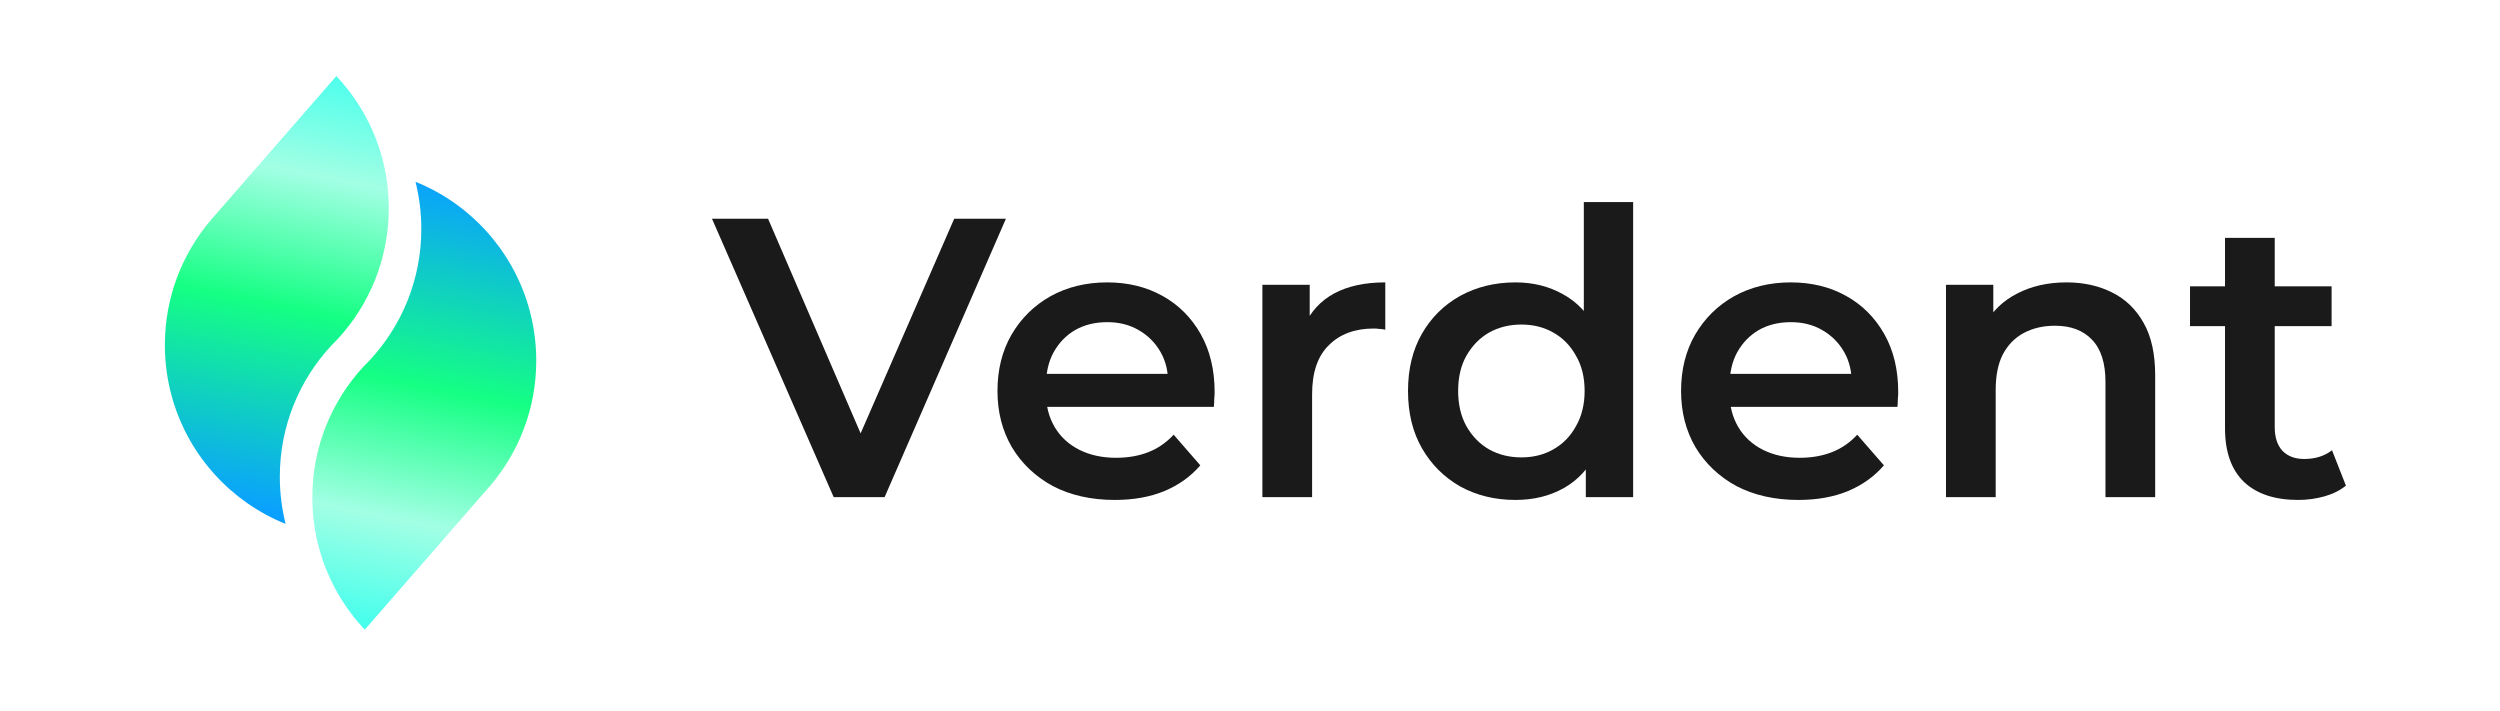
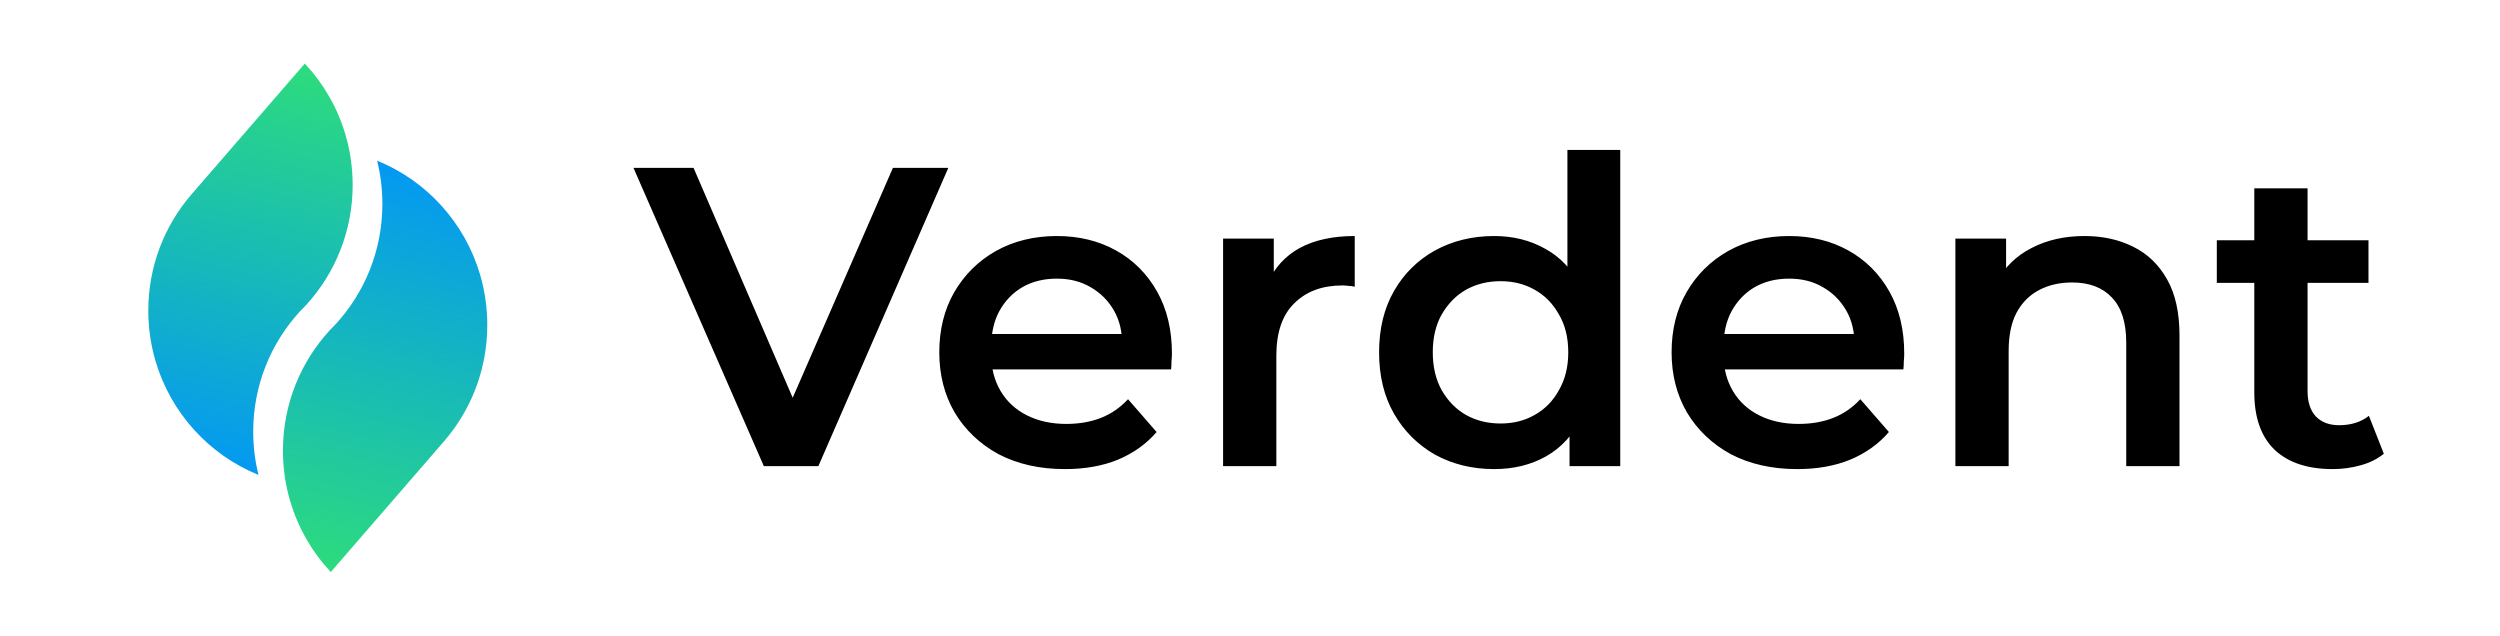
- <svg xmlns="http://www.w3.org/2000/svg" width="176" height="50" viewBox="0 0 176 50" fill="none">
-   <path d="M27.37 14.664C27.37 18.214 26.008 21.446 23.779 23.863L23.774 23.868C23.611 24.028 23.451 24.193 23.294 24.362L23.289 24.367C21.061 26.784 19.699 30.016 19.699 33.566C19.699 34.71 19.84 35.822 20.107 36.883C16.286 35.348 13.326 32.118 12.154 28.121C11.798 26.907 11.607 25.622 11.607 24.292C11.607 20.889 12.858 17.779 14.924 15.398C14.954 15.364 14.985 15.329 15.015 15.294L23.679 5.357C25.123 6.89 26.215 8.758 26.823 10.834C26.828 10.85 26.832 10.865 26.836 10.88C27.184 12.081 27.37 13.35 27.37 14.664Z" fill="url(#paint0_linear_10848_3839)" />
-   <path d="M21.989 35.019C21.989 31.468 23.351 28.237 25.58 25.819L25.585 25.815C25.749 25.654 25.909 25.489 26.065 25.321L26.07 25.316C28.298 22.899 29.66 19.667 29.66 16.116C29.66 14.972 29.519 13.861 29.253 12.8C33.074 14.335 36.033 17.565 37.205 21.561C37.561 22.776 37.752 24.061 37.752 25.391C37.752 28.794 36.501 31.904 34.436 34.284C34.406 34.319 34.375 34.354 34.345 34.388L25.68 44.326C24.236 42.793 23.145 40.924 22.537 38.849C22.531 38.833 22.528 38.818 22.523 38.803C22.175 37.602 21.989 36.333 21.989 35.019Z" fill="url(#paint1_linear_10848_3839)" />
-   <path d="M161.793 35.196C160.15 35.196 158.881 34.776 157.985 33.936C157.089 33.077 156.641 31.817 156.641 30.156V16.744H160.141V30.072C160.141 30.781 160.318 31.332 160.673 31.724C161.046 32.116 161.56 32.312 162.213 32.312C162.997 32.312 163.65 32.107 164.173 31.696L165.153 34.188C164.742 34.524 164.238 34.776 163.641 34.944C163.044 35.112 162.428 35.196 161.793 35.196ZM154.177 22.96V20.16H164.145V22.96H154.177Z" fill="#1a1a1a" />
-   <path d="M145.481 19.88C146.676 19.88 147.74 20.113 148.673 20.58C149.625 21.047 150.372 21.765 150.913 22.736C151.455 23.688 151.725 24.92 151.725 26.432V35H148.225V26.88C148.225 25.555 147.908 24.565 147.273 23.912C146.657 23.259 145.789 22.932 144.669 22.932C143.848 22.932 143.12 23.1 142.485 23.436C141.851 23.772 141.356 24.276 141.001 24.948C140.665 25.601 140.497 26.432 140.497 27.44V35H136.997V20.048H140.329V24.08L139.741 22.848C140.264 21.896 141.02 21.168 142.009 20.664C143.017 20.141 144.175 19.88 145.481 19.88Z" fill="#1a1a1a" />
-   <path d="M126.607 35.196C124.946 35.196 123.49 34.869 122.239 34.216C121.007 33.544 120.046 32.629 119.355 31.472C118.683 30.315 118.347 28.999 118.347 27.524C118.347 26.031 118.674 24.715 119.327 23.576C119.999 22.419 120.914 21.513 122.071 20.86C123.247 20.207 124.582 19.88 126.075 19.88C127.531 19.88 128.829 20.197 129.967 20.832C131.106 21.466 132.002 22.363 132.655 23.52C133.309 24.677 133.635 26.04 133.635 27.608C133.635 27.757 133.626 27.925 133.607 28.112C133.607 28.299 133.598 28.476 133.579 28.644H121.119V26.32H131.731L130.359 27.048C130.378 26.189 130.201 25.433 129.827 24.78C129.454 24.127 128.941 23.613 128.287 23.24C127.653 22.866 126.915 22.68 126.075 22.68C125.217 22.68 124.461 22.866 123.807 23.24C123.173 23.613 122.669 24.136 122.295 24.808C121.941 25.461 121.763 26.236 121.763 27.132V27.692C121.763 28.588 121.969 29.381 122.379 30.072C122.79 30.763 123.369 31.294 124.115 31.668C124.862 32.041 125.721 32.228 126.691 32.228C127.531 32.228 128.287 32.097 128.959 31.836C129.631 31.575 130.229 31.164 130.751 30.604L132.627 32.76C131.955 33.544 131.106 34.151 130.079 34.58C129.071 34.991 127.914 35.196 126.607 35.196Z" fill="#1a1a1a" />
-   <path d="M106.685 35.196C105.247 35.196 103.95 34.879 102.793 34.244C101.654 33.591 100.758 32.695 100.105 31.556C99.451 30.418 99.124 29.073 99.124 27.524C99.124 25.975 99.451 24.631 100.105 23.492C100.758 22.354 101.654 21.467 102.793 20.832C103.95 20.198 105.247 19.88 106.685 19.88C107.935 19.88 109.055 20.16 110.045 20.72C111.034 21.262 111.818 22.092 112.397 23.212C112.975 24.332 113.265 25.77 113.265 27.524C113.265 29.26 112.985 30.698 112.425 31.836C111.865 32.956 111.09 33.796 110.101 34.356C109.111 34.916 107.973 35.196 106.685 35.196ZM107.105 32.2C107.945 32.2 108.691 32.014 109.345 31.64C110.017 31.267 110.549 30.726 110.941 30.016C111.351 29.307 111.557 28.476 111.557 27.524C111.557 26.553 111.351 25.723 110.941 25.032C110.549 24.323 110.017 23.782 109.345 23.408C108.691 23.035 107.945 22.848 107.105 22.848C106.265 22.848 105.509 23.035 104.837 23.408C104.183 23.782 103.651 24.323 103.241 25.032C102.849 25.723 102.653 26.553 102.653 27.524C102.653 28.476 102.849 29.307 103.241 30.016C103.651 30.726 104.183 31.267 104.837 31.64C105.509 32.014 106.265 32.2 107.105 32.2ZM111.641 35V31.472L111.781 27.496L111.501 23.52V14.224H114.973V35H111.641Z" fill="#1a1a1a" />
-   <path d="M88.872 35V20.048H92.204V24.164L91.812 22.96C92.26 21.952 92.96 21.186 93.912 20.664C94.883 20.141 96.087 19.88 97.524 19.88V23.212C97.375 23.175 97.235 23.156 97.104 23.156C96.974 23.137 96.843 23.128 96.712 23.128C95.387 23.128 94.332 23.52 93.548 24.304C92.764 25.069 92.372 26.217 92.372 27.748V35H88.872Z" fill="#1a1a1a" />
-   <path d="M78.482 35.196C76.821 35.196 75.365 34.869 74.114 34.216C72.882 33.544 71.921 32.629 71.23 31.472C70.558 30.315 70.222 28.999 70.222 27.524C70.222 26.031 70.549 24.715 71.202 23.576C71.874 22.419 72.789 21.513 73.946 20.86C75.122 20.207 76.457 19.88 77.95 19.88C79.406 19.88 80.704 20.197 81.842 20.832C82.981 21.466 83.877 22.363 84.53 23.52C85.183 24.677 85.51 26.04 85.51 27.608C85.51 27.757 85.501 27.925 85.482 28.112C85.482 28.299 85.473 28.476 85.454 28.644H72.994V26.32H83.606L82.234 27.048C82.253 26.189 82.076 25.433 81.702 24.78C81.329 24.127 80.816 23.613 80.162 23.24C79.528 22.866 78.79 22.68 77.95 22.68C77.091 22.68 76.335 22.866 75.682 23.24C75.047 23.613 74.543 24.136 74.17 24.808C73.816 25.461 73.638 26.236 73.638 27.132V27.692C73.638 28.588 73.844 29.381 74.254 30.072C74.665 30.763 75.243 31.294 75.99 31.668C76.737 32.041 77.596 32.228 78.566 32.228C79.406 32.228 80.162 32.097 80.834 31.836C81.506 31.575 82.103 31.164 82.626 30.604L84.502 32.76C83.83 33.544 82.981 34.151 81.954 34.58C80.946 34.991 79.789 35.196 78.482 35.196Z" fill="#1a1a1a" />
-   <path d="M58.692 35L50.124 15.4H54.072L61.716 33.124H59.448L67.176 15.4H70.816L62.276 35H58.692Z" fill="#1a1a1a" />
+ <svg xmlns="http://www.w3.org/2000/svg" width="236" height="60" viewBox="0 0 236 60" fill="none">
+   <path d="M33.291 17.463C33.291 21.837 31.624 25.817 28.896 28.795L28.891 28.801C28.69 28.998 28.494 29.201 28.303 29.409L28.297 29.415C25.57 32.393 23.903 36.373 23.903 40.746C23.903 42.156 24.076 43.525 24.402 44.831C19.726 42.941 16.104 38.962 14.669 34.04C14.234 32.544 14 30.961 14 29.323C14 25.131 15.531 21.3 18.059 18.368C18.096 18.326 18.134 18.283 18.17 18.24L28.774 6C30.541 7.888 31.877 10.189 32.621 12.746C32.628 12.765 32.632 12.784 32.638 12.802C33.063 14.282 33.291 15.845 33.291 17.463Z" fill="url(#paint0_linear_49_278)" />
+   <path d="M26.709 42.537C26.709 38.163 28.375 34.183 31.104 31.205L31.109 31.199C31.31 31.002 31.506 30.799 31.697 30.591L31.703 30.585C34.43 27.607 36.097 23.627 36.097 19.253C36.097 17.844 35.924 16.476 35.598 15.168C40.274 17.059 43.896 21.038 45.331 25.96C45.766 27.456 46 29.039 46 30.677C46 34.869 44.469 38.7 41.941 41.632C41.904 41.675 41.866 41.717 41.83 41.76L31.226 54C29.459 52.112 28.123 49.811 27.379 47.254C27.372 47.235 27.368 47.216 27.362 47.198C26.937 45.718 26.709 44.155 26.709 42.537Z" fill="url(#paint1_linear_49_278)" />
+   <path d="M72.106 44L59.799 15.845H65.47L76.45 41.305H73.192L84.293 15.845H89.522L77.255 44H72.106ZM100.535 44.282C98.148 44.282 96.057 43.812 94.26 42.874C92.49 41.908 91.11 40.595 90.117 38.932C89.152 37.27 88.669 35.379 88.669 33.261C88.669 31.116 89.139 29.226 90.077 27.59C91.043 25.927 92.356 24.627 94.019 23.689C95.708 22.75 97.625 22.281 99.77 22.281C101.862 22.281 103.725 22.737 105.361 23.648C106.997 24.56 108.284 25.847 109.222 27.509C110.161 29.172 110.63 31.129 110.63 33.382C110.63 33.596 110.617 33.838 110.59 34.106C110.59 34.374 110.576 34.629 110.55 34.87H92.651V31.532H107.895L105.924 32.577C105.951 31.344 105.696 30.258 105.16 29.319C104.624 28.381 103.886 27.644 102.948 27.107C102.036 26.571 100.977 26.303 99.77 26.303C98.537 26.303 97.451 26.571 96.513 27.107C95.601 27.644 94.877 28.394 94.341 29.36C93.831 30.298 93.576 31.411 93.576 32.698V33.502C93.576 34.789 93.871 35.929 94.461 36.921C95.051 37.913 95.882 38.678 96.955 39.214C98.028 39.75 99.261 40.018 100.655 40.018C101.862 40.018 102.948 39.831 103.913 39.455C104.878 39.08 105.736 38.49 106.487 37.685L109.182 40.782C108.217 41.908 106.997 42.78 105.522 43.397C104.074 43.987 102.412 44.282 100.535 44.282ZM115.459 44V22.522H120.246V28.435L119.682 26.705C120.326 25.257 121.332 24.158 122.699 23.407C124.093 22.656 125.823 22.281 127.887 22.281V27.067C127.673 27.014 127.472 26.987 127.284 26.987C127.096 26.96 126.909 26.946 126.721 26.946C124.817 26.946 123.302 27.509 122.176 28.636C121.05 29.735 120.487 31.384 120.487 33.583V44H115.459ZM141.046 44.282C138.981 44.282 137.118 43.826 135.455 42.914C133.82 41.976 132.533 40.688 131.594 39.053C130.656 37.417 130.186 35.487 130.186 33.261C130.186 31.035 130.656 29.105 131.594 27.469C132.533 25.834 133.82 24.56 135.455 23.648C137.118 22.737 138.981 22.281 141.046 22.281C142.842 22.281 144.451 22.683 145.872 23.487C147.294 24.265 148.42 25.458 149.251 27.067C150.082 28.676 150.498 30.741 150.498 33.261C150.498 35.755 150.096 37.819 149.291 39.455C148.487 41.064 147.374 42.27 145.953 43.075C144.532 43.879 142.896 44.282 141.046 44.282ZM141.649 39.978C142.856 39.978 143.928 39.71 144.867 39.173C145.832 38.637 146.596 37.86 147.159 36.841C147.749 35.822 148.044 34.629 148.044 33.261C148.044 31.867 147.749 30.674 147.159 29.681C146.596 28.663 145.832 27.885 144.867 27.349C143.928 26.812 142.856 26.544 141.649 26.544C140.443 26.544 139.357 26.812 138.391 27.349C137.453 27.885 136.689 28.663 136.099 29.681C135.536 30.674 135.254 31.867 135.254 33.261C135.254 34.629 135.536 35.822 136.099 36.841C136.689 37.86 137.453 38.637 138.391 39.173C139.357 39.71 140.443 39.978 141.649 39.978ZM148.165 44V38.932L148.366 33.221L147.964 27.509V14.156H152.951V44H148.165ZM169.664 44.282C167.277 44.282 165.186 43.812 163.389 42.874C161.62 41.908 160.239 40.595 159.247 38.932C158.281 37.27 157.799 35.379 157.799 33.261C157.799 31.116 158.268 29.226 159.207 27.59C160.172 25.927 161.486 24.627 163.148 23.689C164.837 22.75 166.755 22.281 168.9 22.281C170.991 22.281 172.855 22.737 174.49 23.648C176.126 24.56 177.413 25.847 178.352 27.509C179.29 29.172 179.759 31.129 179.759 33.382C179.759 33.596 179.746 33.838 179.719 34.106C179.719 34.374 179.706 34.629 179.679 34.87H161.781V31.532H177.024L175.053 32.577C175.08 31.344 174.826 30.258 174.289 29.319C173.753 28.381 173.016 27.644 172.077 27.107C171.165 26.571 170.106 26.303 168.9 26.303C167.666 26.303 166.58 26.571 165.642 27.107C164.73 27.644 164.006 28.394 163.47 29.36C162.96 30.298 162.706 31.411 162.706 32.698V33.502C162.706 34.789 163.001 35.929 163.591 36.921C164.18 37.913 165.012 38.678 166.084 39.214C167.157 39.75 168.39 40.018 169.785 40.018C170.991 40.018 172.077 39.831 173.042 39.455C174.008 39.08 174.866 38.49 175.617 37.685L178.311 40.782C177.346 41.908 176.126 42.78 174.651 43.397C173.203 43.987 171.541 44.282 169.664 44.282ZM196.775 22.281C198.492 22.281 200.02 22.616 201.361 23.286C202.728 23.957 203.801 24.989 204.578 26.383C205.356 27.751 205.745 29.521 205.745 31.692V44H200.717V32.336C200.717 30.432 200.261 29.011 199.35 28.073C198.465 27.134 197.218 26.665 195.609 26.665C194.429 26.665 193.384 26.906 192.472 27.389C191.56 27.872 190.85 28.596 190.34 29.561C189.858 30.499 189.616 31.692 189.616 33.14V44H184.589V22.522H189.375V28.314L188.53 26.544C189.281 25.177 190.367 24.131 191.788 23.407C193.236 22.656 194.899 22.281 196.775 22.281ZM220.207 44.282C217.847 44.282 216.024 43.678 214.737 42.472C213.45 41.238 212.806 39.428 212.806 37.042V17.776H217.834V36.921C217.834 37.94 218.089 38.731 218.598 39.294C219.134 39.857 219.872 40.139 220.81 40.139C221.936 40.139 222.875 39.844 223.626 39.254L225.033 42.834C224.443 43.316 223.719 43.678 222.861 43.92C222.003 44.161 221.119 44.282 220.207 44.282ZM209.267 26.705V22.683H223.585V26.705H209.267Z" fill="black" />
  <defs>
-     <linearGradient id="paint0_linear_10848_3839" x1="25.233" y1="-0.97" x2="17.955" y2="35.909" gradientUnits="userSpaceOnUse">
-       <stop stop-color="#00FFF3" />
-       <stop offset="0.364" stop-color="#A2FFE4" />
-       <stop offset="0.616" stop-color="#15FF83" />
-       <stop offset="1" stop-color="#0AA0FF" />
+     <linearGradient id="paint0_linear_49_278" x1="28.3" y1="6.574" x2="19.199" y2="44.722" gradientUnits="userSpaceOnUse">
+       <stop stop-color="#2CDB7E" />
+       <stop offset="1" stop-color="#0397F5" />
    </linearGradient>
-     <linearGradient id="paint1_linear_10848_3839" x1="33.674" y1="13.266" x2="26.396" y2="50.145" gradientUnits="userSpaceOnUse">
-       <stop stop-color="#0AA0FF" />
-       <stop offset="0.384" stop-color="#15FF83" />
-       <stop offset="0.636" stop-color="#A2FFE4" />
-       <stop offset="1" stop-color="#00FFF3" />
+     <linearGradient id="paint1_linear_49_278" x1="41.009" y1="15.742" x2="31.908" y2="53.891" gradientUnits="userSpaceOnUse">
+       <stop stop-color="#0397F5" />
+       <stop offset="1" stop-color="#2CDB7E" />
    </linearGradient>
  </defs>
</svg>
